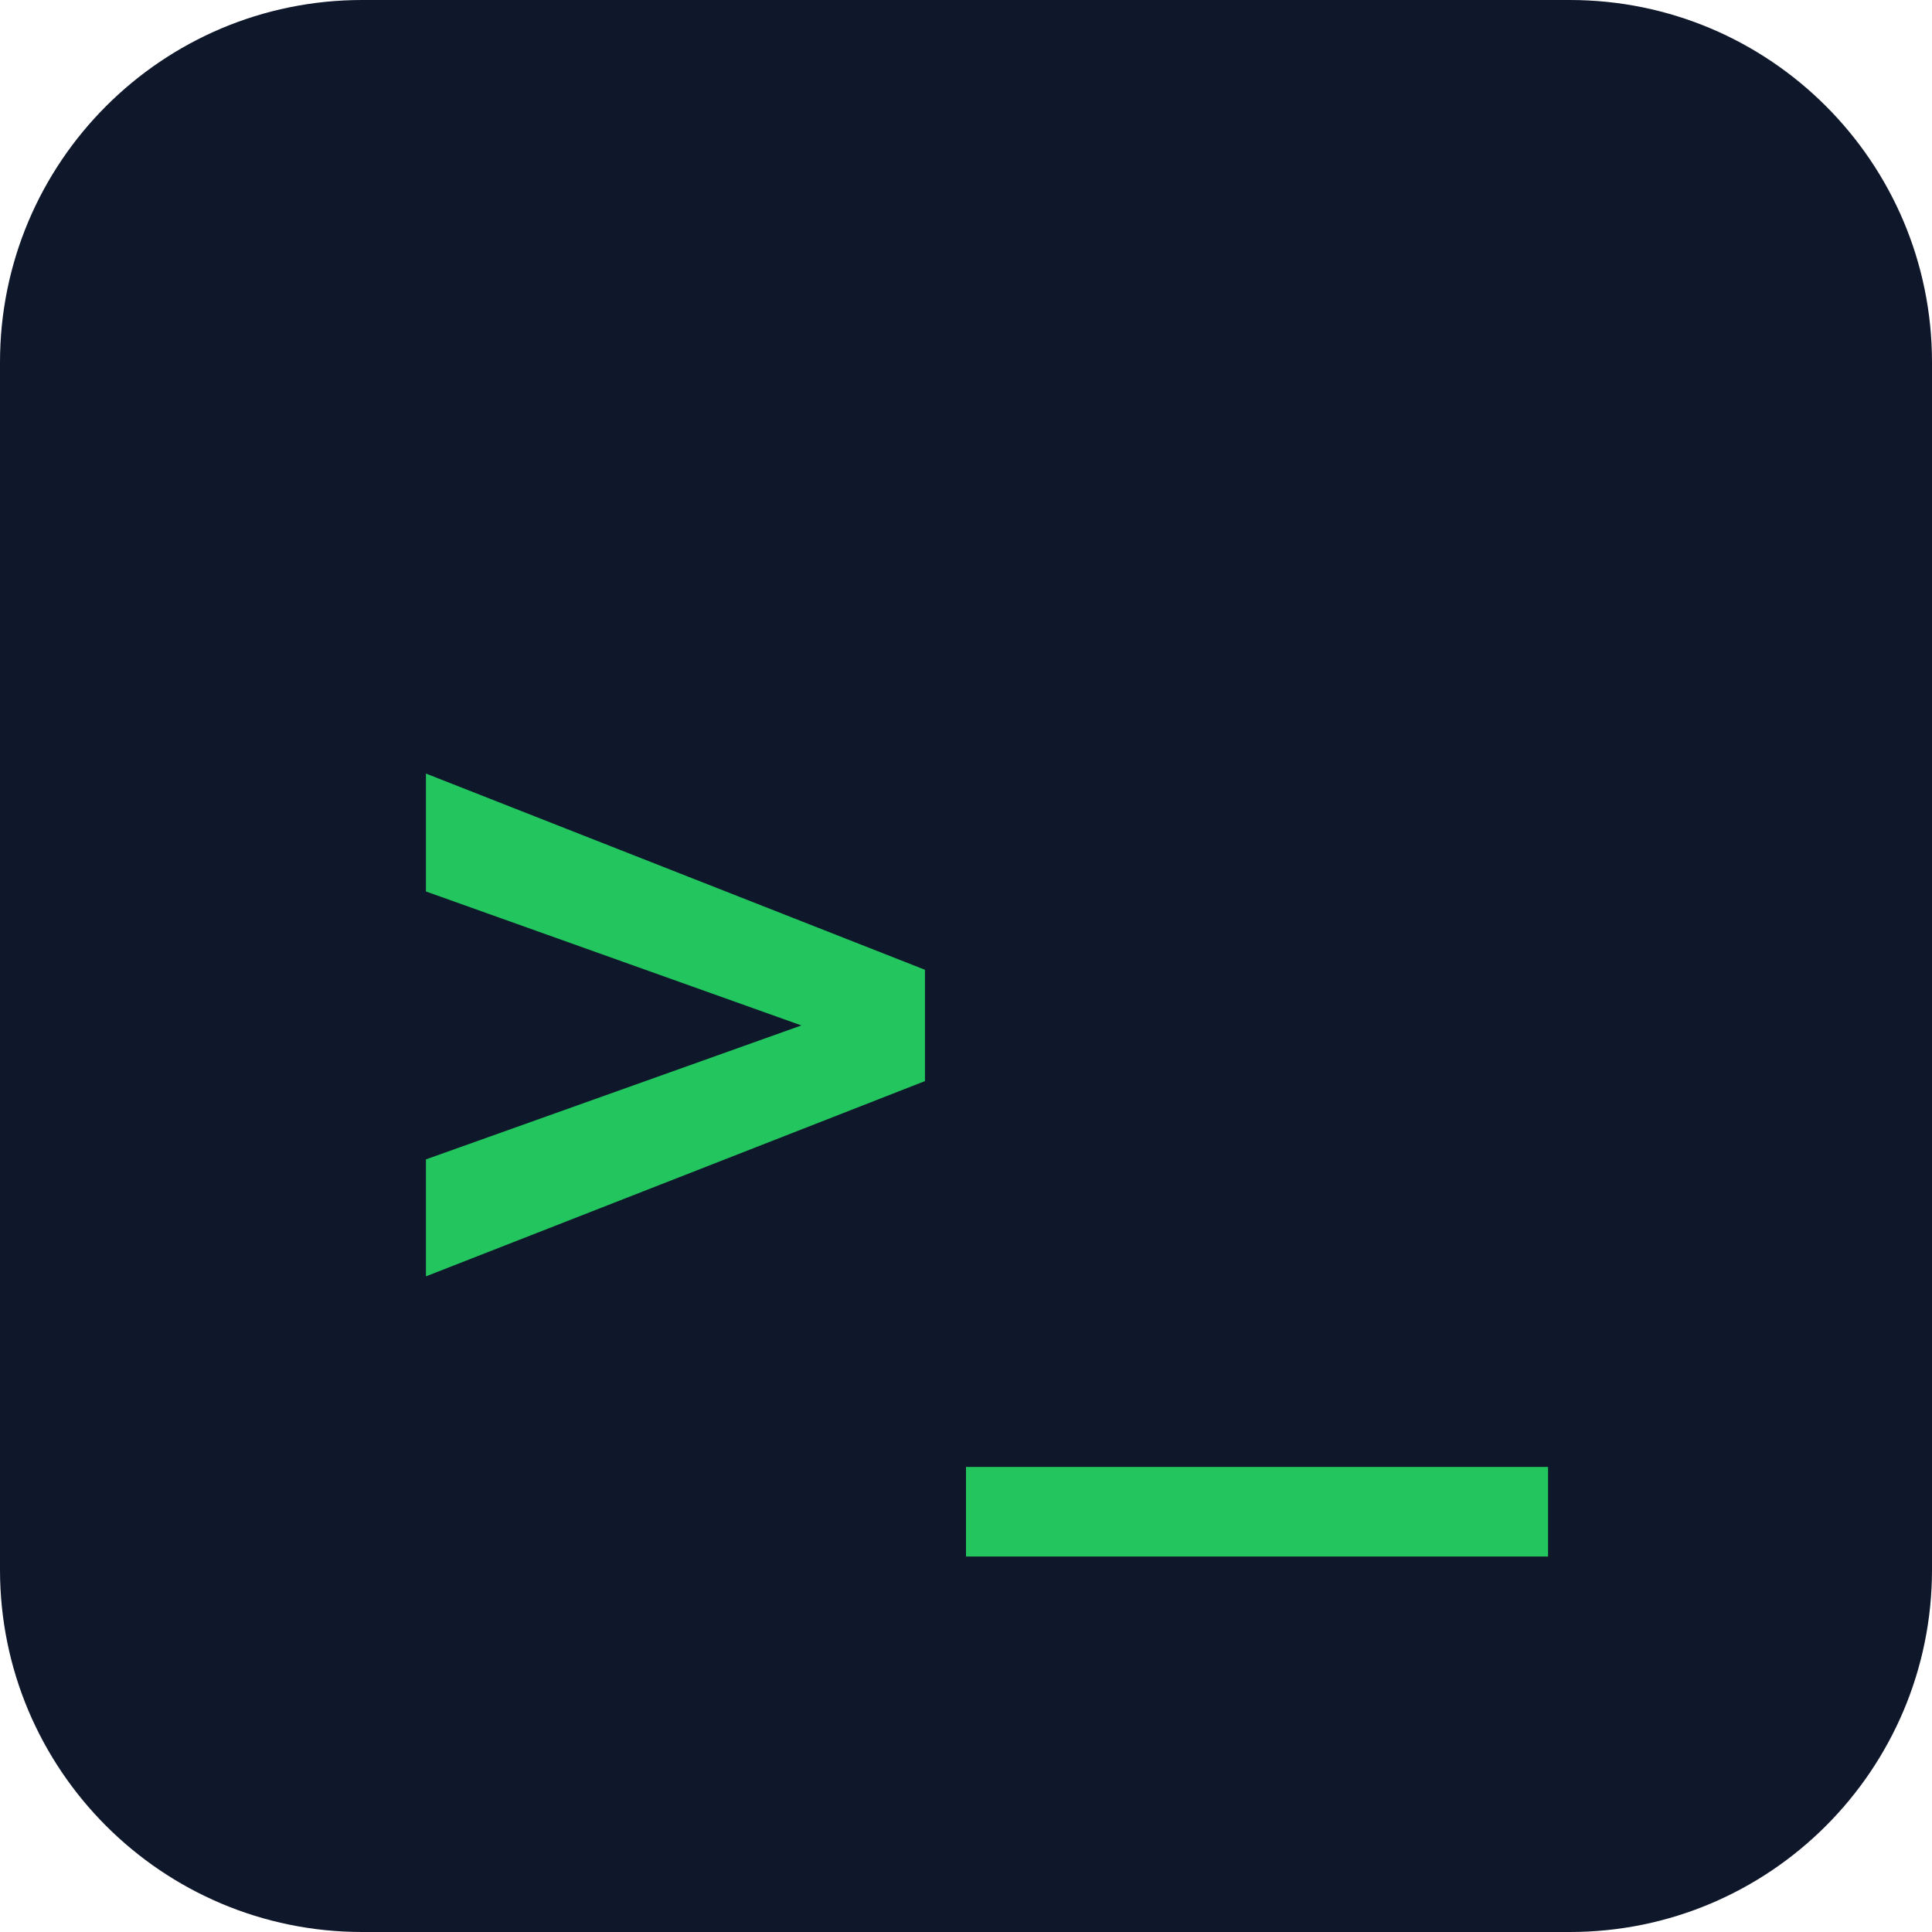
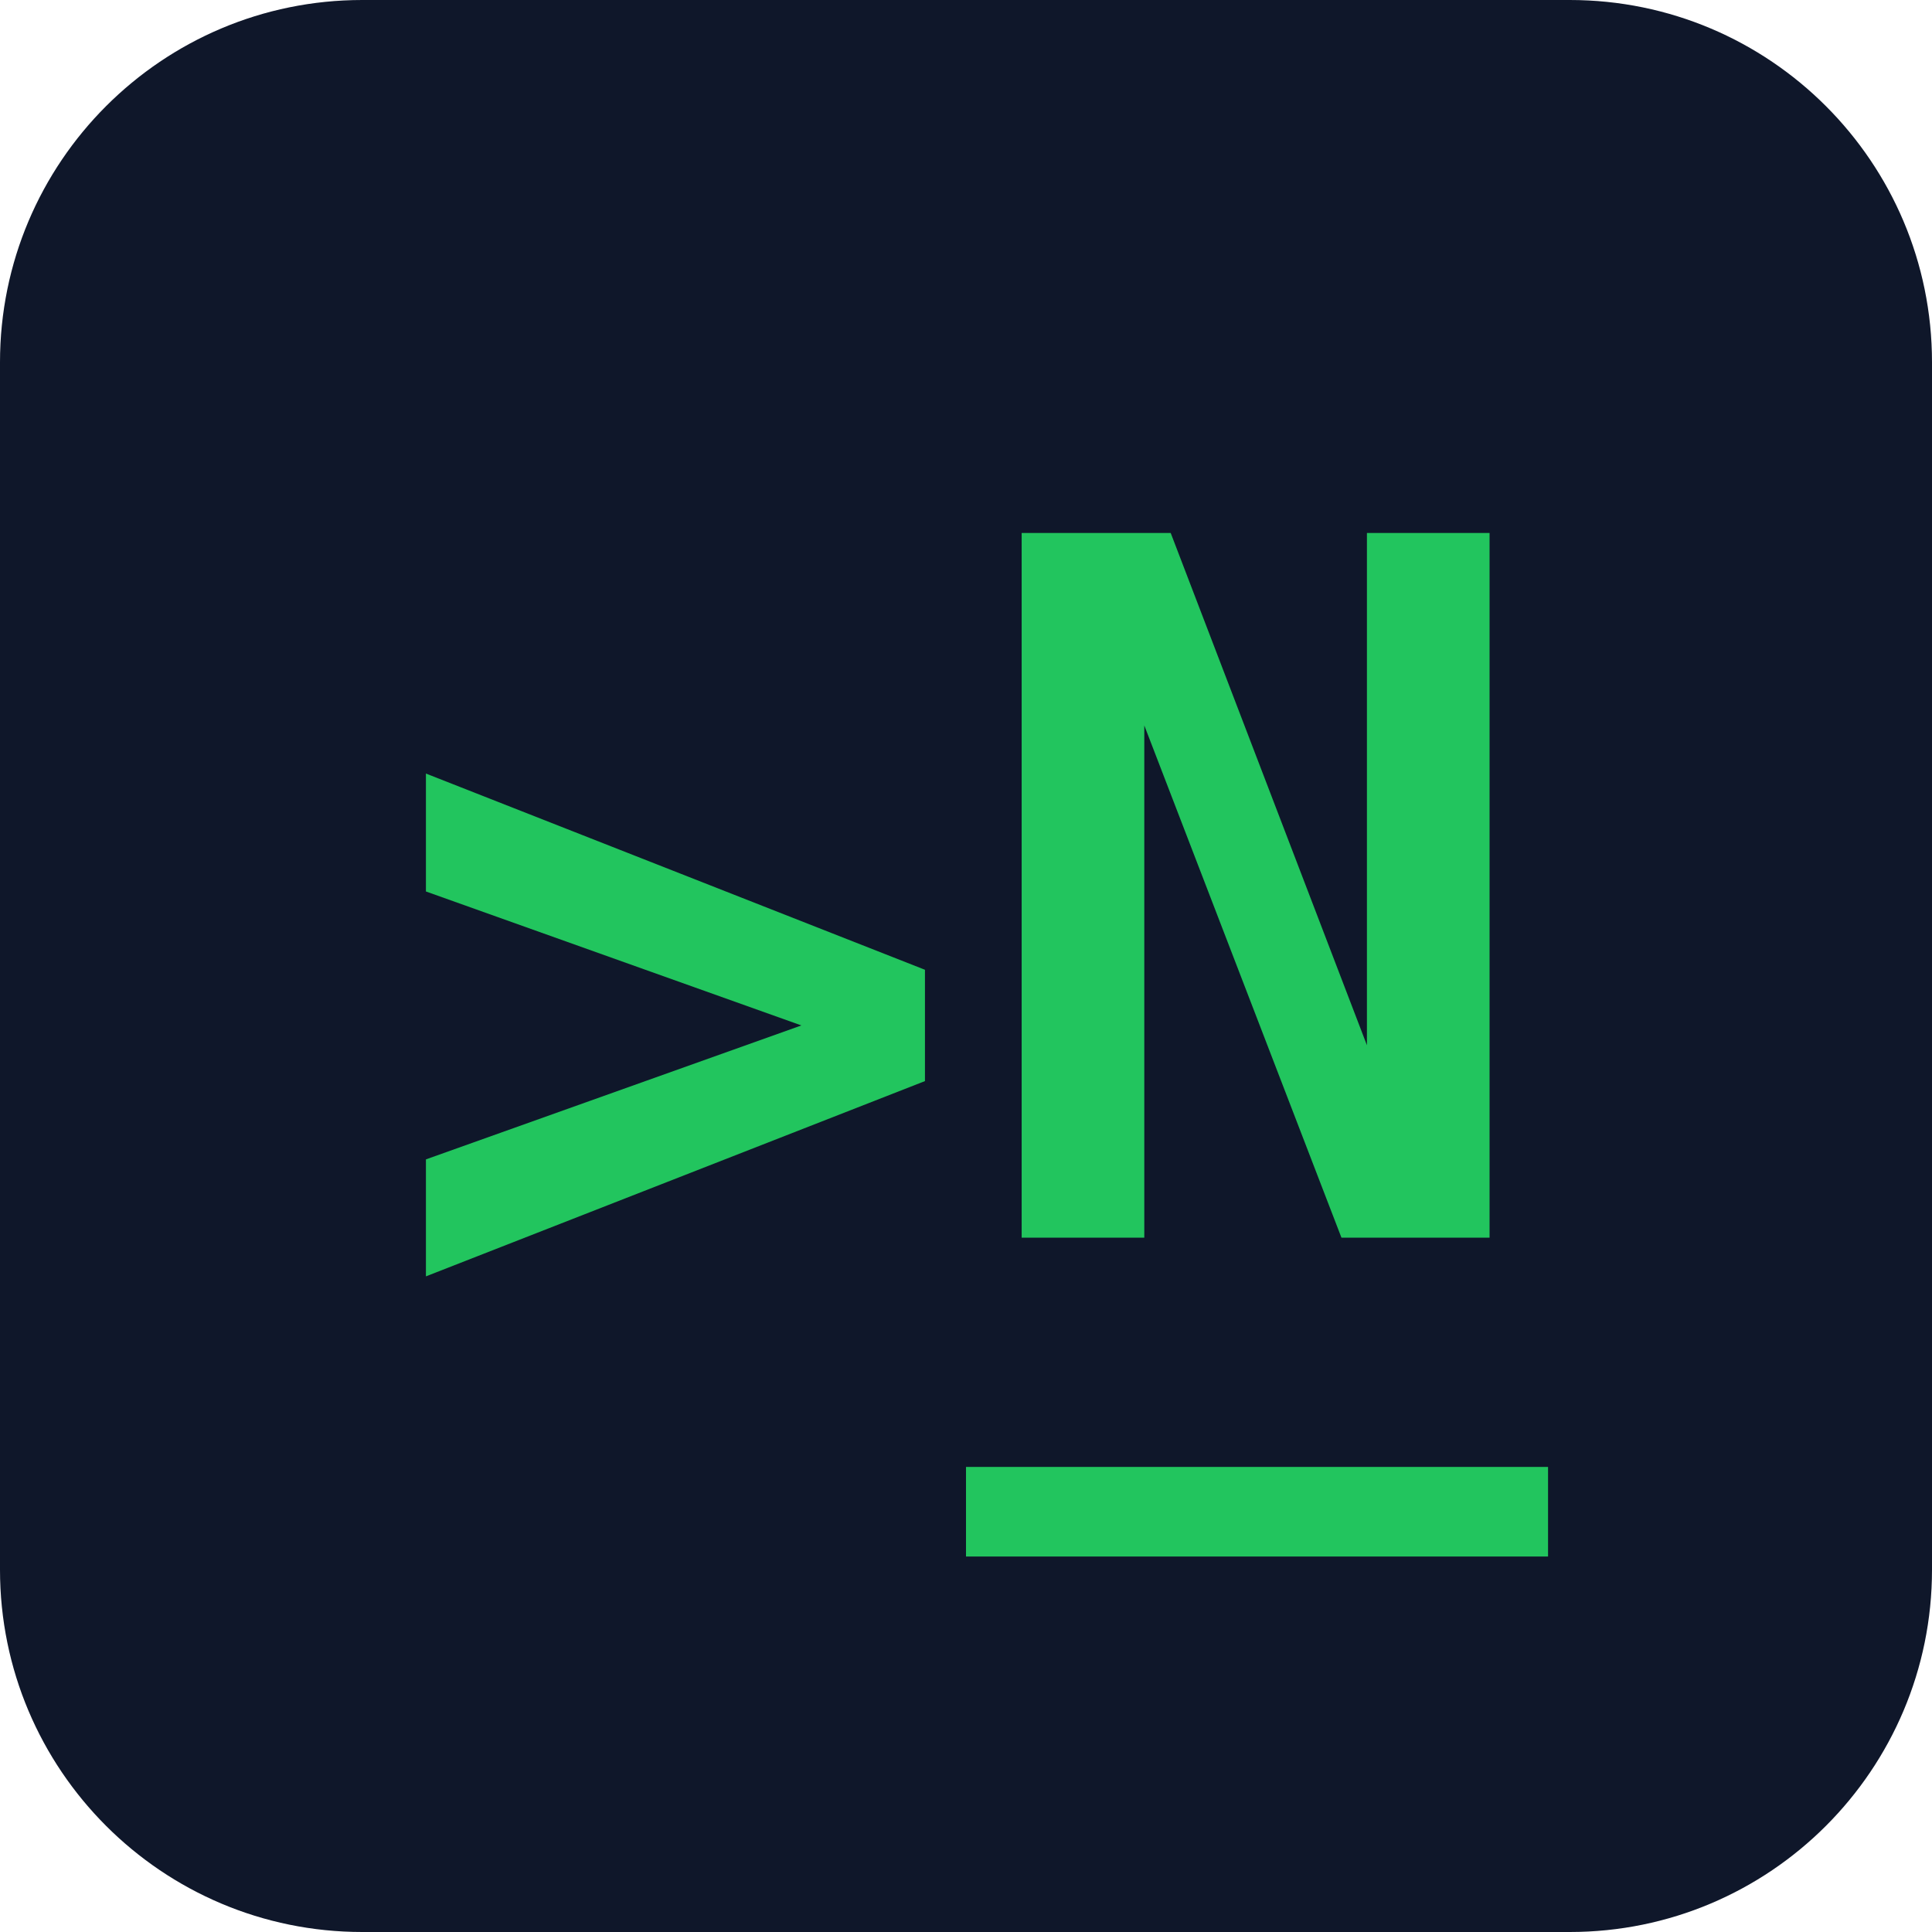
<svg xmlns="http://www.w3.org/2000/svg" viewBox="0 0 32 32">
  <rect width="32" height="32" rx="6" fill="#0f172a" />
  <text x="16" y="22" font-family="monospace" font-size="16" font-weight="700" text-anchor="middle" fill="#22c55e">&gt;_</text>
+   <text x="20.8" y="20.5" font-family="monospace" font-size="16" font-weight="700" text-anchor="middle" fill="#22c55e">N</text>
</svg>
